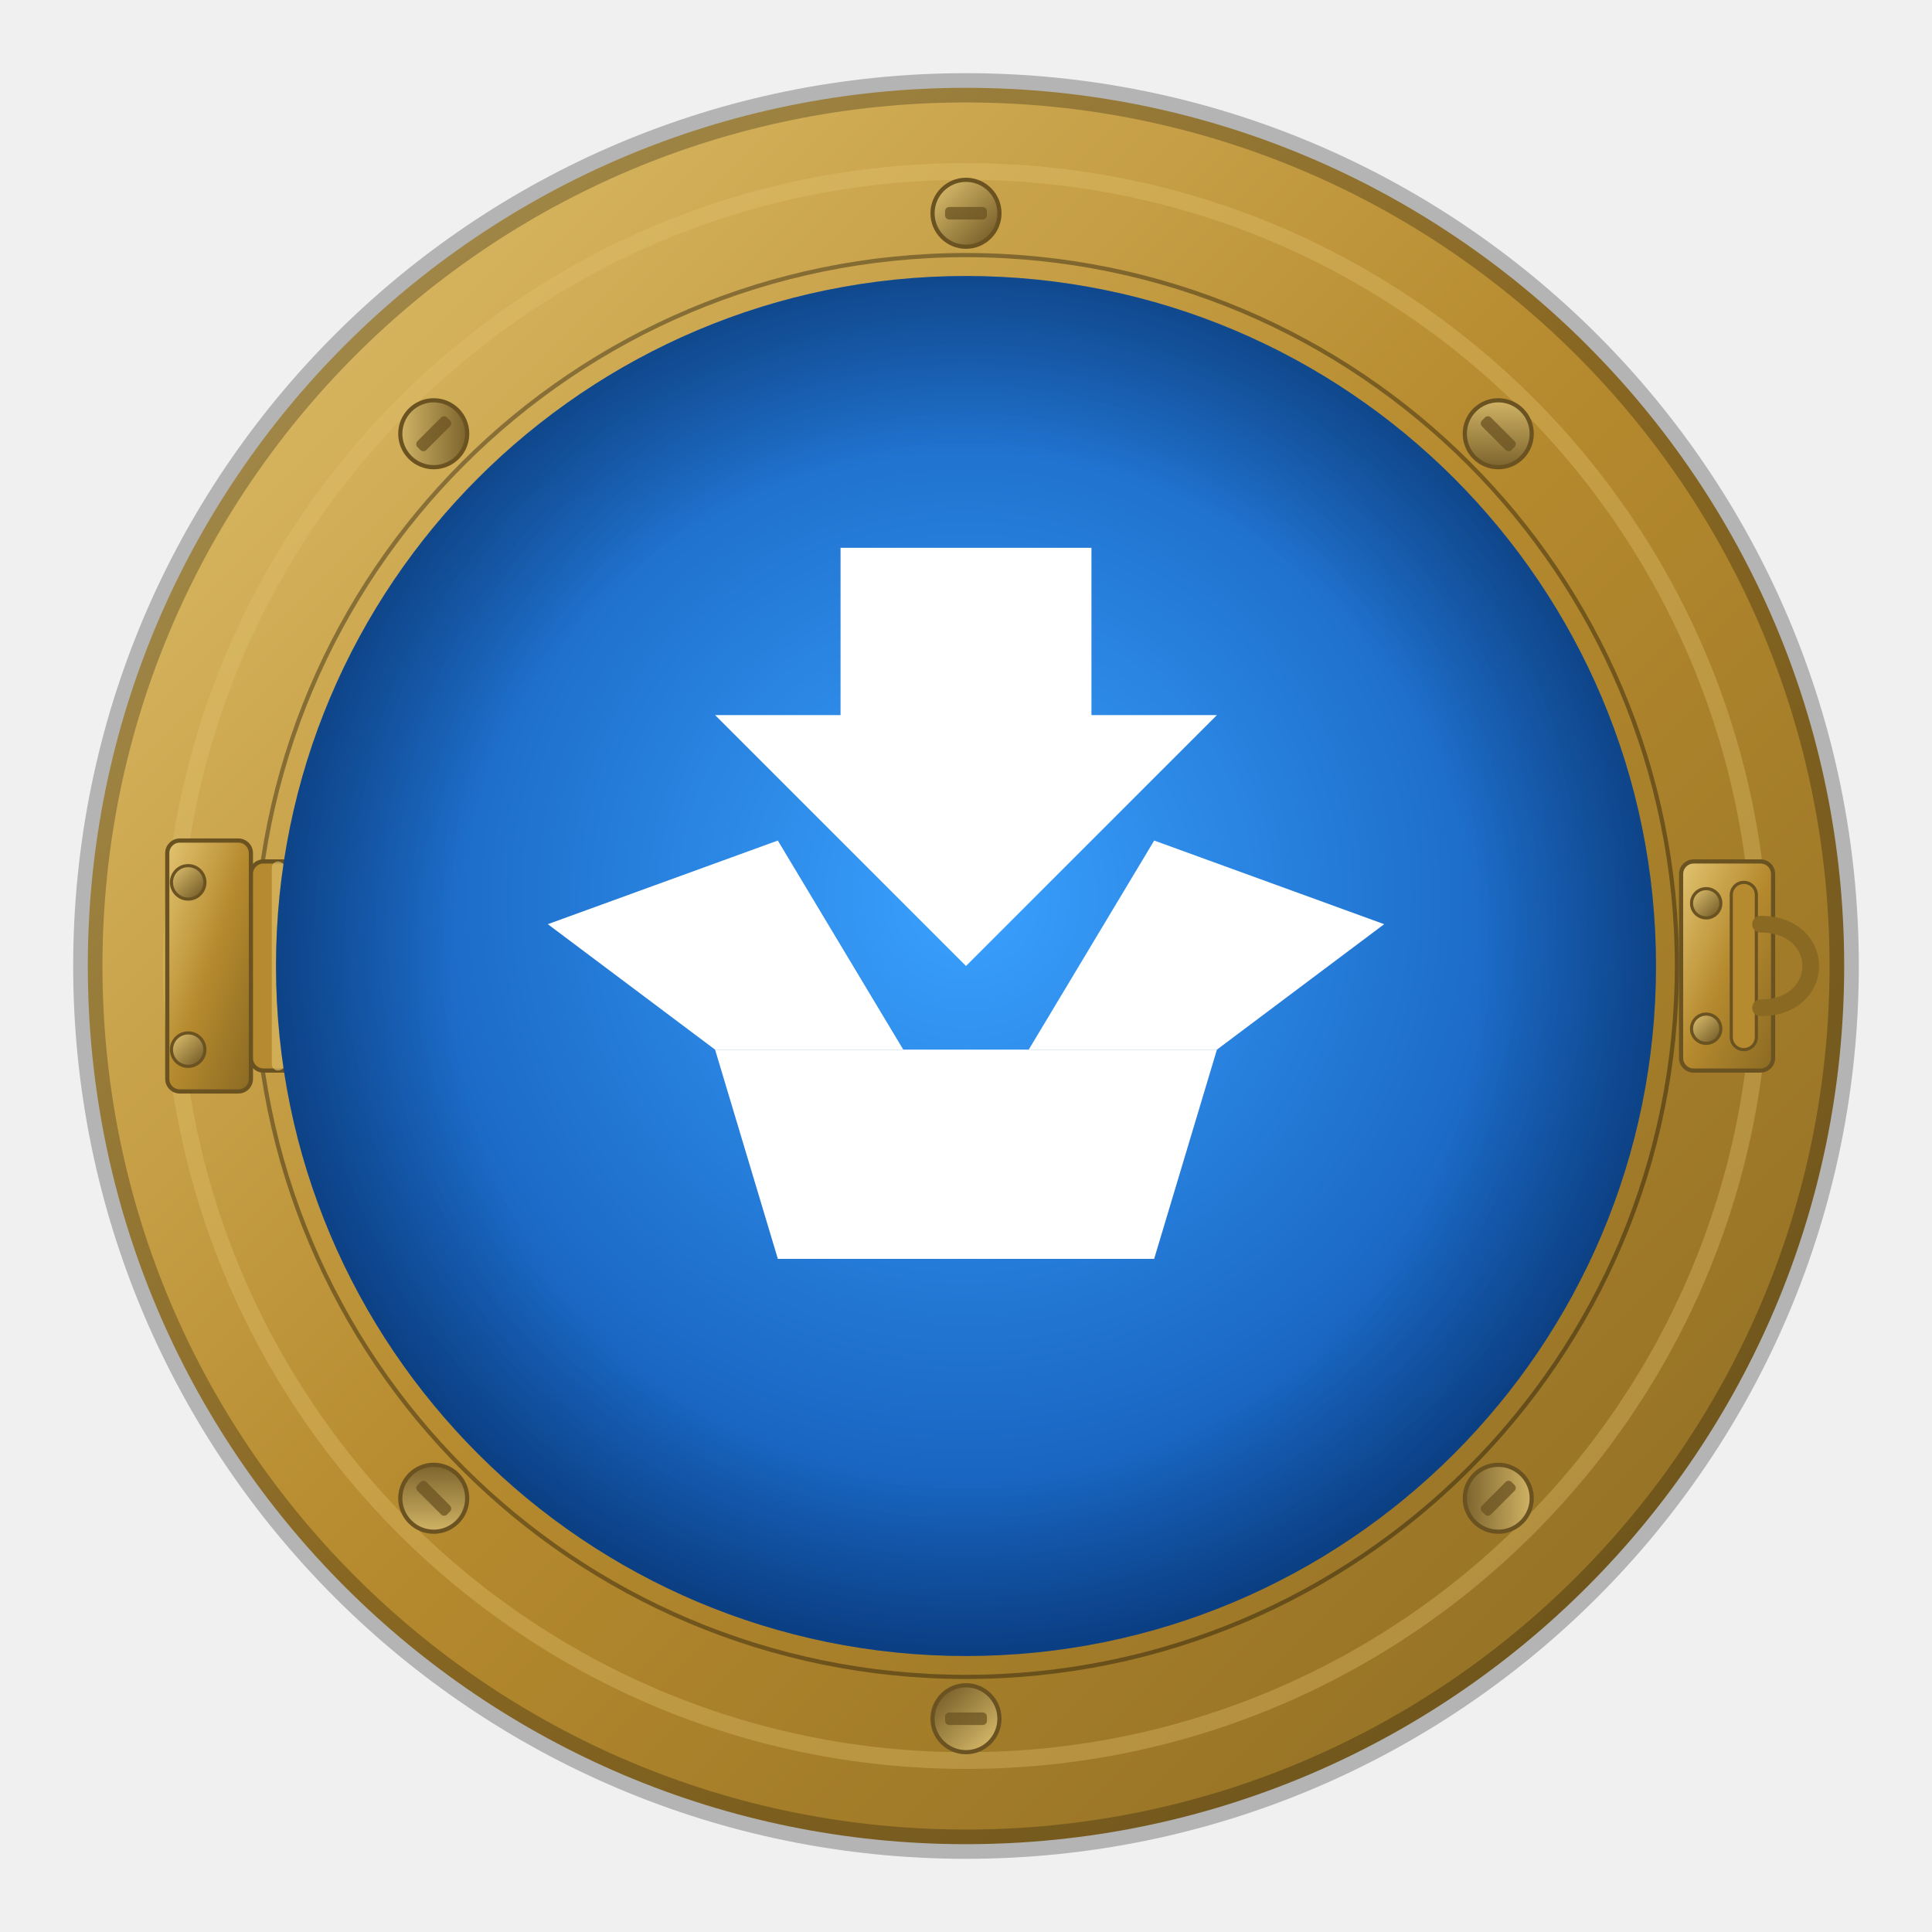
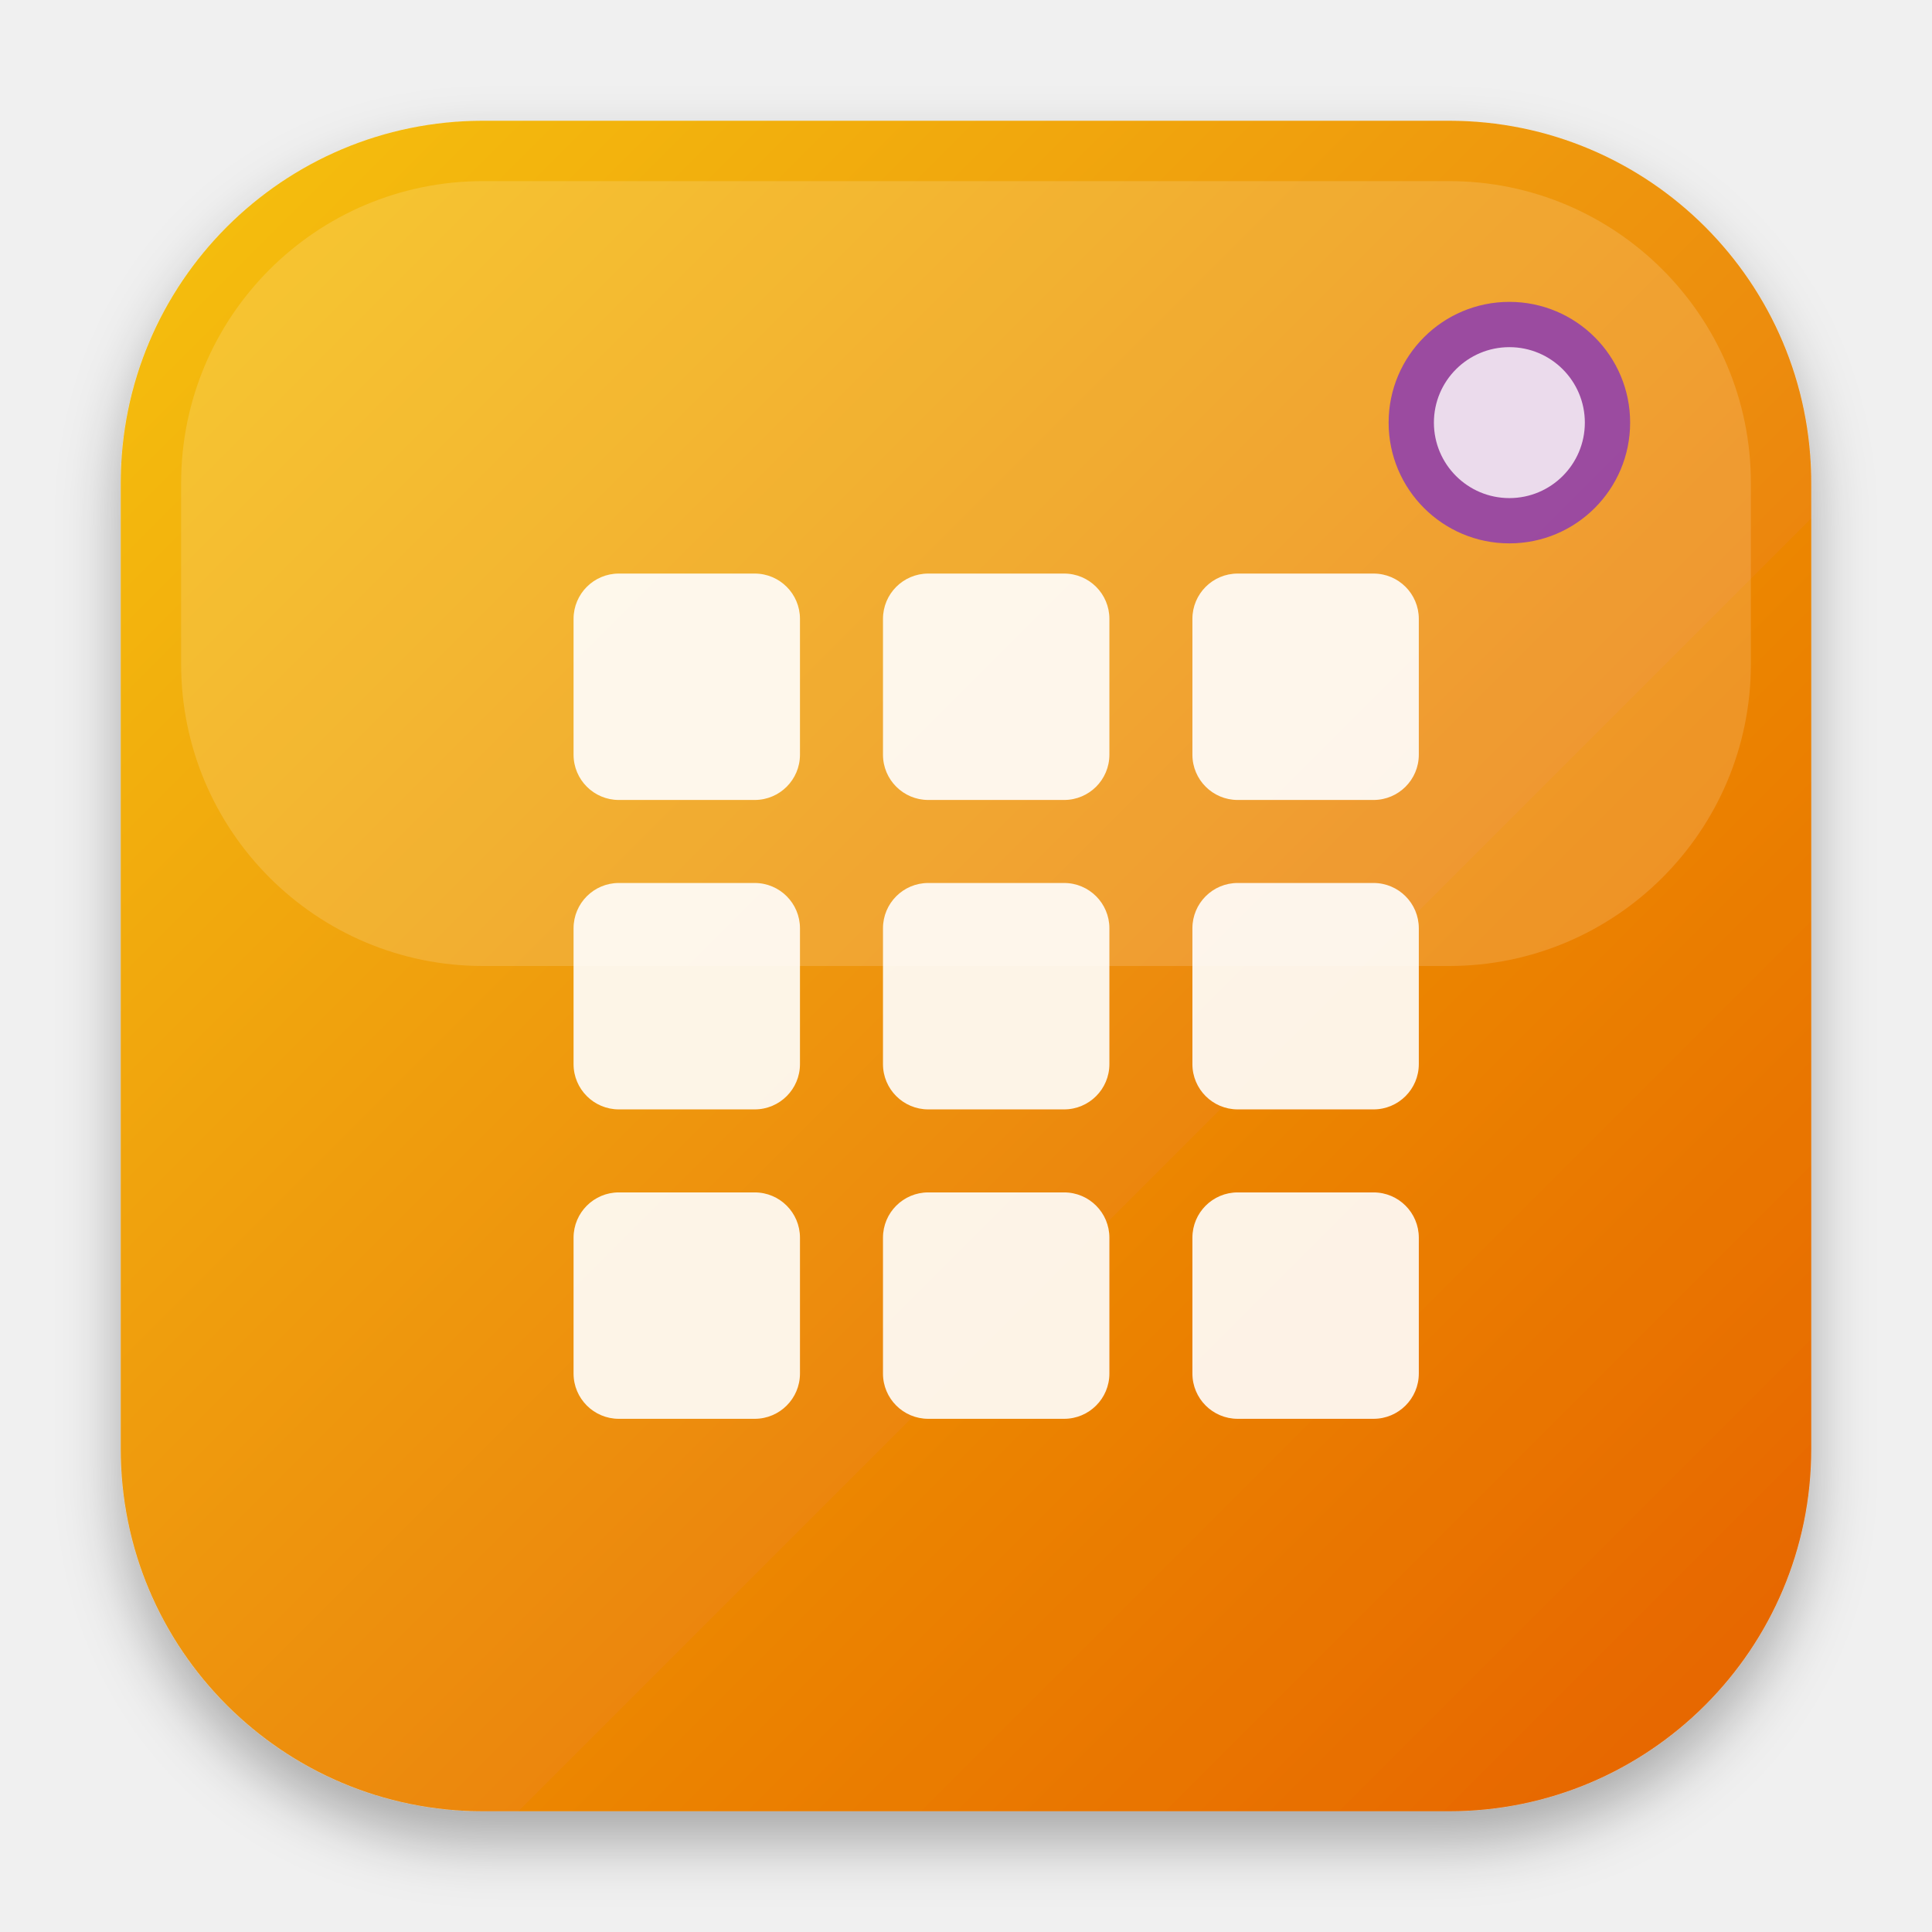
- <svg xmlns="http://www.w3.org/2000/svg" width="1024" height="1024" viewBox="50 50 924 924">
+ <svg xmlns="http://www.w3.org/2000/svg" width="128" height="128" viewBox="0 0 128 128">
  <defs>
-     <radialGradient id="blueGrad" cx="50%" cy="45%" r="60%">
-       <stop offset="0%" stop-color="#3aa1ff" />
-       <stop offset="100%" stop-color="#0b4da8" />
-     </radialGradient>
-     <linearGradient id="brassGrad" x1="0%" y1="0%" x2="100%" y2="100%">
-       <stop offset="0%" stop-color="#e2c471" />
-       <stop offset="50%" stop-color="#b68a2e" />
-       <stop offset="100%" stop-color="#8a6a23" />
+     <linearGradient id="bgGradient" x1="0%" y1="0%" x2="100%" y2="100%">
+       <stop offset="0%" stop-color="#f5c211" />
+       <stop offset="100%" stop-color="#e66100" />
    </linearGradient>
-     <radialGradient id="innerShadow" cx="50%" cy="50%" r="50%">
-       <stop offset="75%" stop-color="rgba(0,0,0,0)" />
-       <stop offset="100%" stop-color="rgba(0,0,0,0.25)" />
-     </radialGradient>
-     <linearGradient id="screwGrad" x1="0%" y1="0%" x2="100%" y2="100%">
-       <stop offset="0%" stop-color="#e2c471" />
-       <stop offset="100%" stop-color="#6b5321" />
-     </linearGradient>
+     <filter id="shadow" x="-50%" y="-50%" width="200%" height="200%">
+       <feGaussianBlur in="SourceAlpha" stdDeviation="2" />
+       <feOffset dx="0" dy="2" result="offsetblur" />
+       <feComponentTransfer>
+         <feFuncA type="linear" slope="0.3" />
+       </feComponentTransfer>
+       <feMerge>
+         <feMergeNode />
+         <feMergeNode in="SourceGraphic" />
+       </feMerge>
+     </filter>
  </defs>
-   <g id="porthole">
-     <circle cx="512" cy="512" r="420" fill="url(#brassGrad)" />
-     <circle cx="512" cy="512" r="340" fill="none" stroke="rgba(0,0,0,0.35)" stroke-width="2" />
-     <circle cx="512" cy="512" r="380" fill="none" stroke="#e2c471" stroke-opacity="0.35" stroke-width="8" />
-     <circle cx="512" cy="512" r="420" fill="none" stroke="rgba(0,0,0,0.25)" stroke-width="14" />
-     <g id="screws" transform="translate(512,512)">
-       <g id="screw">
-         <circle cx="0" cy="-360" r="16" fill="url(#screwGrad)" stroke="#6b5321" stroke-width="2" />
-         <rect x="-10" y="-363" width="20" height="6" rx="2" fill="#6b5321" opacity="0.75" />
-       </g>
-       <use href="#screw" transform="rotate(45)" />
-       <use href="#screw" transform="rotate(90)" />
-       <use href="#screw" transform="rotate(135)" />
-       <use href="#screw" transform="rotate(180)" />
-       <use href="#screw" transform="rotate(225)" />
-       <use href="#screw" transform="rotate(270)" />
-       <use href="#screw" transform="rotate(315)" />
-     </g>
-     <g id="hinge" transform="translate(140,512)">
-       <rect x="-10" y="-60" width="40" height="120" rx="6" fill="url(#brassGrad)" stroke="#6b5321" stroke-width="2" />
-       <rect x="30" y="-50" width="24" height="100" rx="6" fill="#b68a2e" stroke="#6b5321" stroke-width="2" />
-       <rect x="40" y="-50" width="6" height="100" rx="3" fill="#e2c471" opacity="0.6" />
-       <circle cx="-0" cy="-40" r="8" fill="url(#screwGrad)" stroke="#6b5321" stroke-width="1.5" />
-       <circle cx="0" cy="40" r="8" fill="url(#screwGrad)" stroke="#6b5321" stroke-width="1.5" />
-     </g>
-     <g id="latch" transform="translate(884,512)">
-       <rect x="-30" y="-50" width="44" height="100" rx="6" fill="url(#brassGrad)" stroke="#6b5321" stroke-width="2" />
-       <rect x="-6" y="-40" width="12" height="80" rx="6" fill="#b68a2e" stroke="#6b5321" stroke-width="1.5" />
-       <path d="M 8,-20 C 40,-20 40,20 8,20" fill="none" stroke="#8a6a23" stroke-width="8" stroke-linecap="round" />
-       <circle cx="-18" cy="-30" r="7" fill="url(#screwGrad)" stroke="#6b5321" stroke-width="1.5" />
-       <circle cx="-18" cy="30" r="7" fill="url(#screwGrad)" stroke="#6b5321" stroke-width="1.5" />
-     </g>
+   <rect x="8" y="8" width="112" height="112" rx="24" ry="24" fill="url(#bgGradient)" filter="url(#shadow)" />
+   <rect x="12" y="12" width="104" height="52" rx="20" ry="20" fill="white" opacity="0.15" />
+   <g id="apps-grid" transform="translate(64,64)">
+     <rect x="-26" y="-26" width="15" height="15" rx="3" fill="white" opacity="0.9" />
+     <rect x="-5.5" y="-26" width="15" height="15" rx="3" fill="white" opacity="0.9" />
+     <rect x="15" y="-26" width="15" height="15" rx="3" fill="white" opacity="0.9" />
+     <rect x="-26" y="-5.5" width="15" height="15" rx="3" fill="white" opacity="0.9" />
+     <rect x="-5.5" y="-5.5" width="15" height="15" rx="3" fill="white" opacity="0.9" />
+     <rect x="15" y="-5.5" width="15" height="15" rx="3" fill="white" opacity="0.9" />
+     <rect x="-26" y="15" width="15" height="15" rx="3" fill="white" opacity="0.9" />
+     <rect x="-5.5" y="15" width="15" height="15" rx="3" fill="white" opacity="0.9" />
+     <rect x="15" y="15" width="15" height="15" rx="3" fill="white" opacity="0.9" />
  </g>
-   <g id="interior">
-     <circle cx="512" cy="512" r="330" fill="url(#blueGrad)" />
-     <circle cx="512" cy="512" r="330" fill="url(#innerShadow)" />
-   </g>
-   <g id="install-icon" transform="translate(512,512)">
-     <path d="M -120,40 L 120,40 L 90,140 L -90,140 Z" fill="#ffffff" />
-     <path d="M -120,40 L -200,-20 L -90,-60 L -30,40 Z" fill="#ffffff" />
-     <path d="M 120,40 L 200,-20 L 90,-60 L 30,40 Z" fill="#ffffff" />
-     <path d="M -90,140 L 90,140 L 70,60 L -70,60 Z" fill="#ffffff" />
-     <path d="M -60,-200 L 60,-200 L 60,-120 L 120,-120 L 0,0 L -120,-120 L -60,-120 Z" fill="#ffffff" />
-   </g>
+   <circle cx="100" cy="28" r="8" fill="#9141ac" opacity="0.9" />
+   <circle cx="100" cy="28" r="5" fill="white" opacity="0.8" />
</svg>
